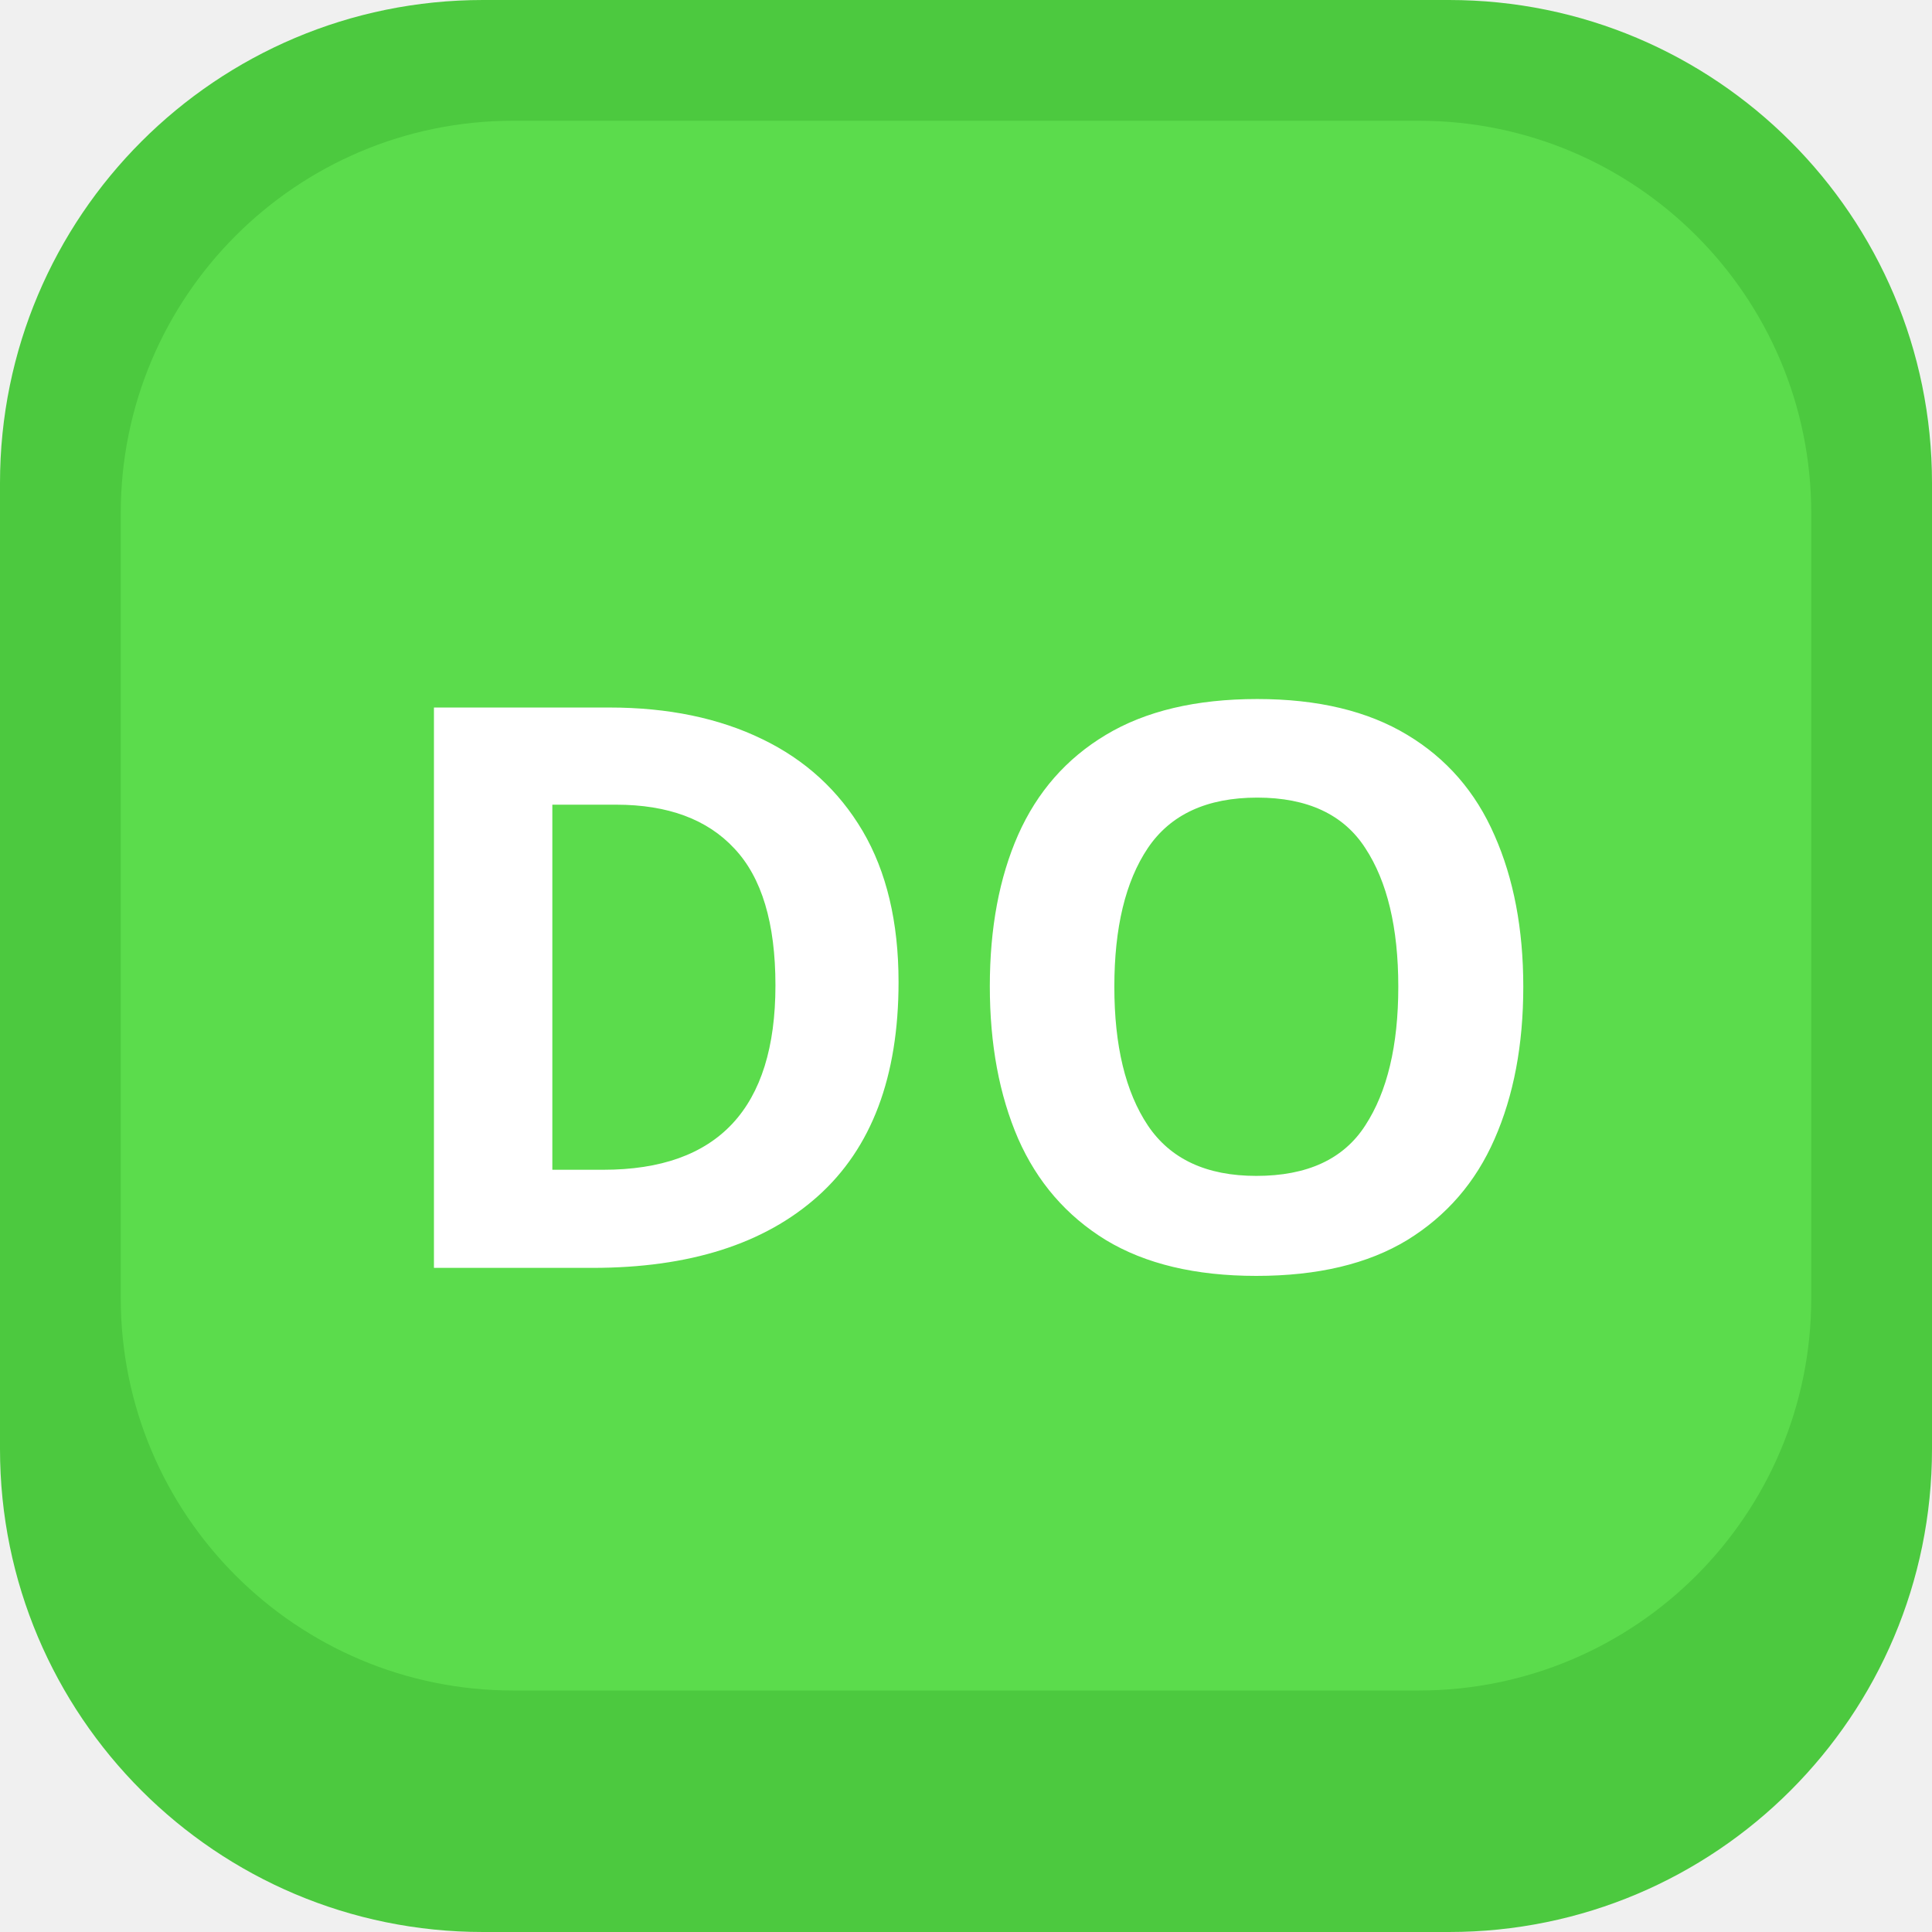
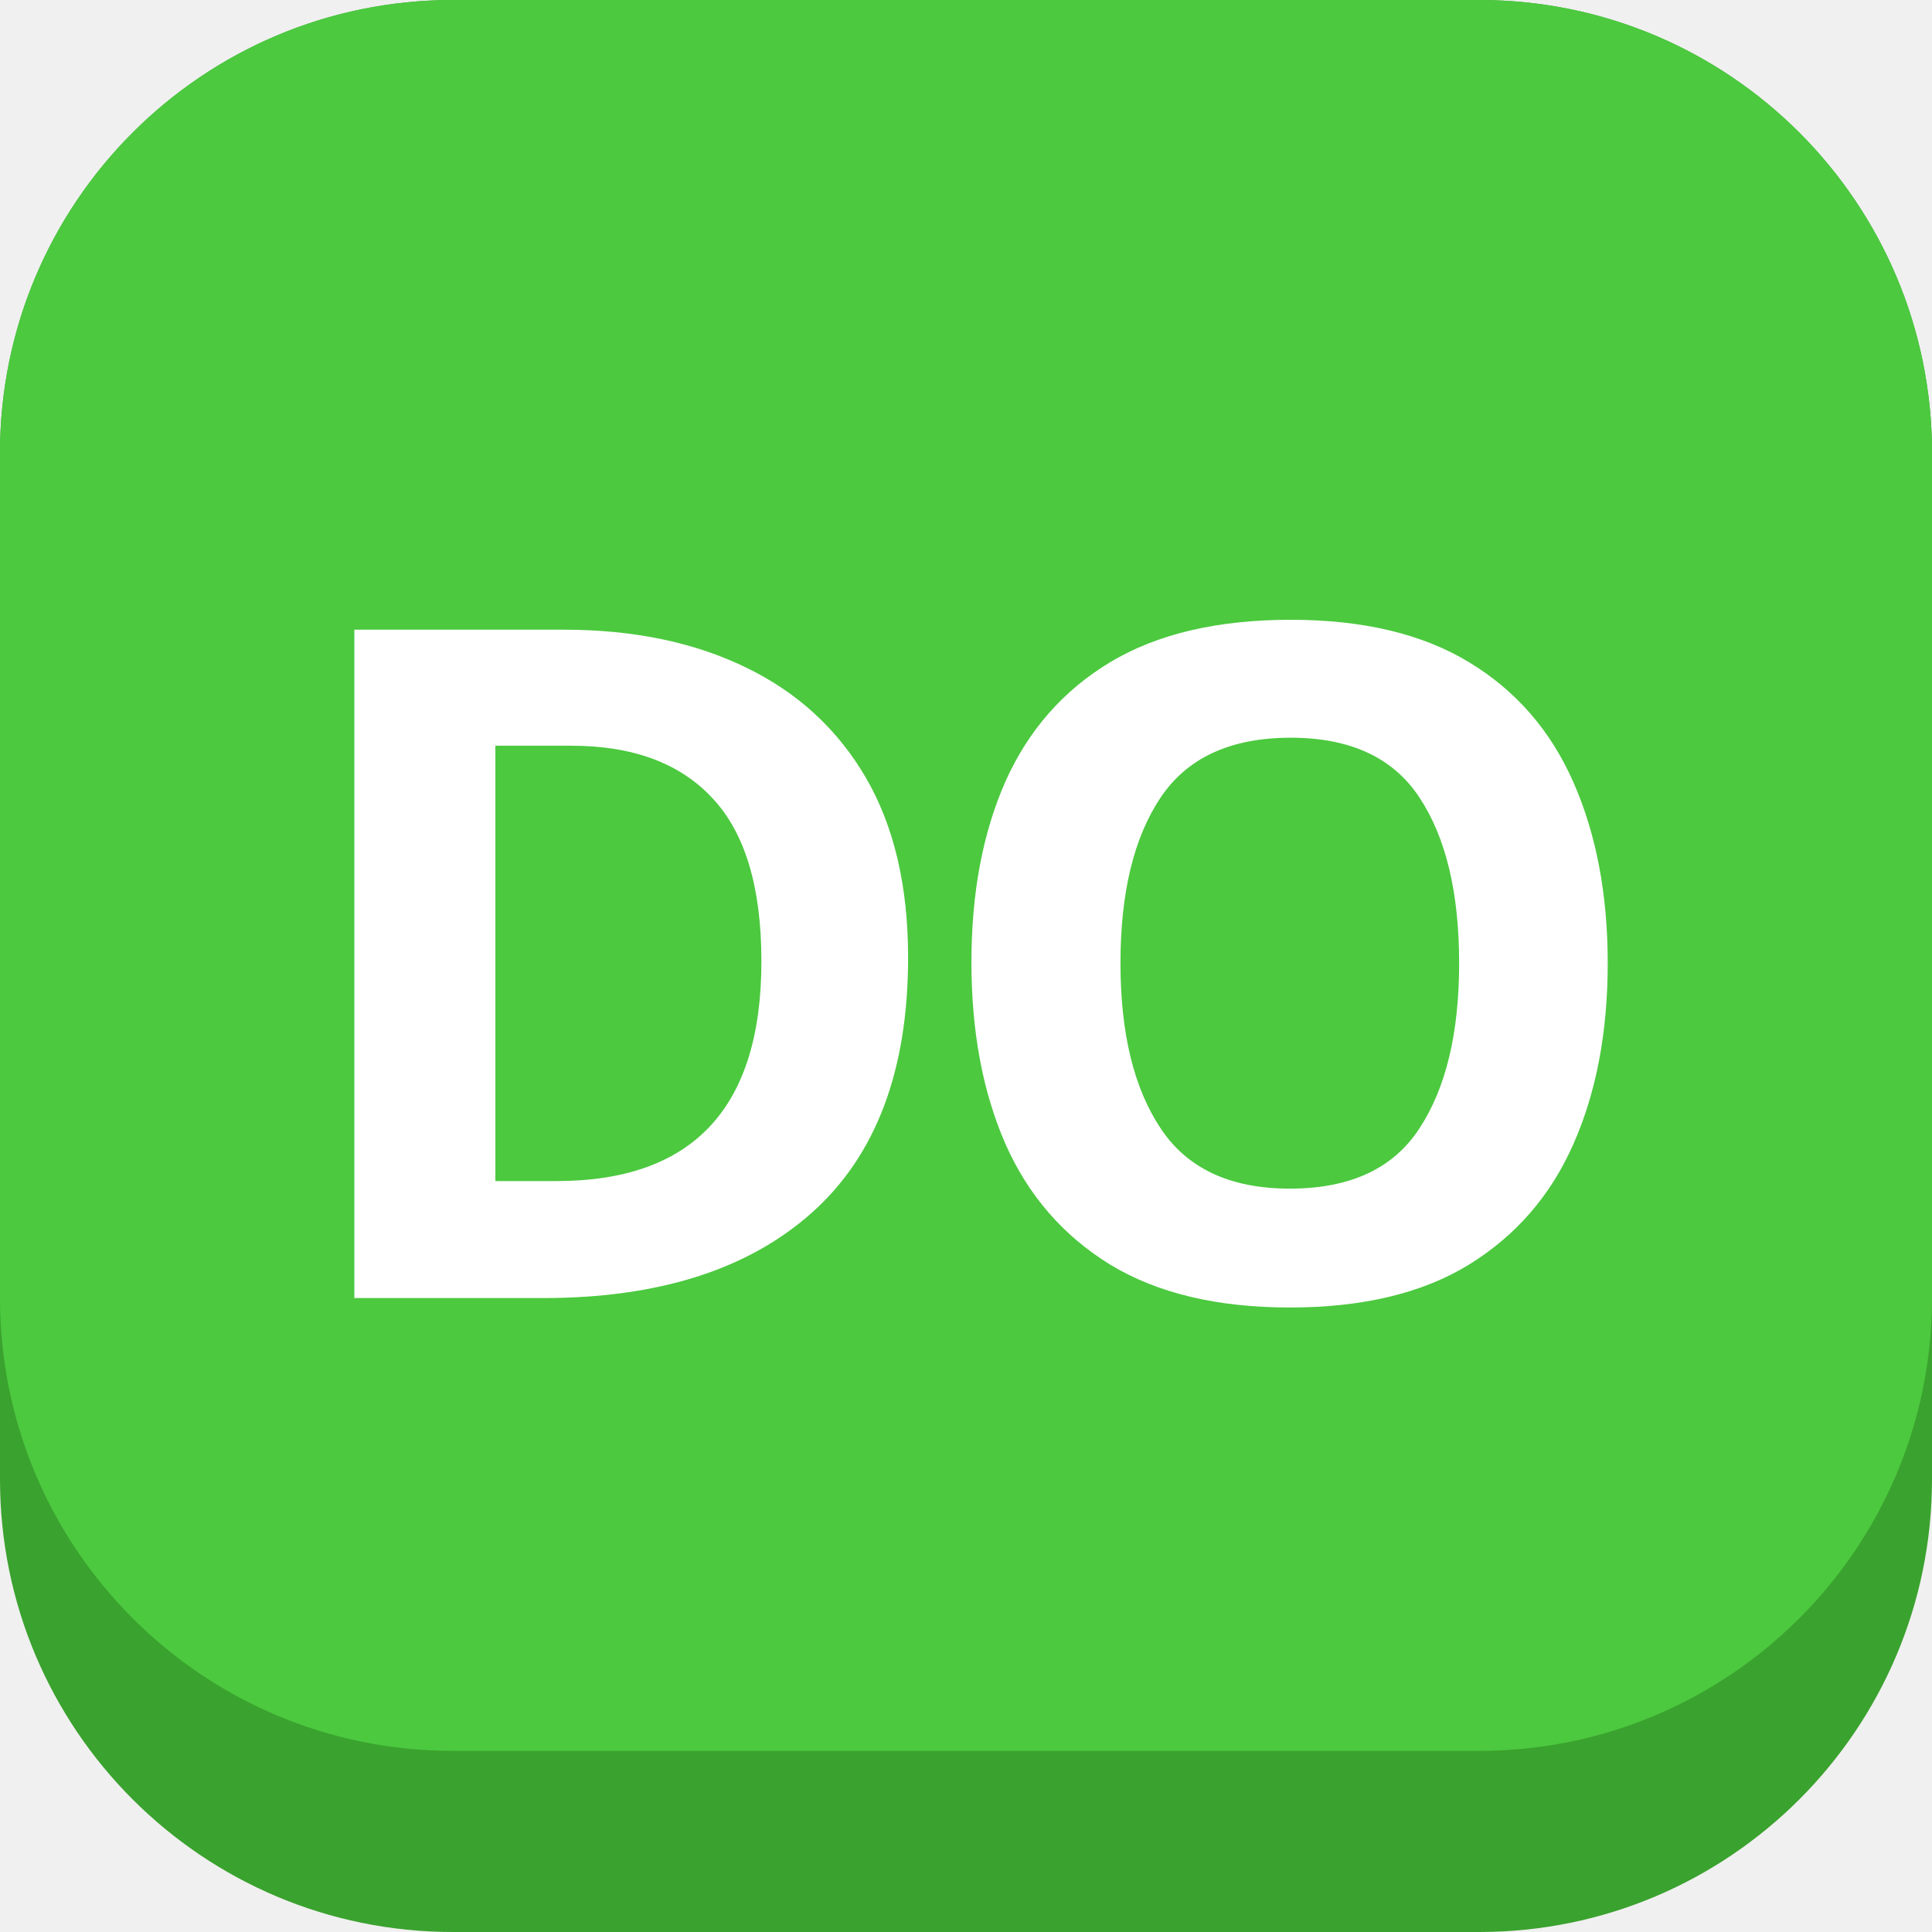
- <svg xmlns="http://www.w3.org/2000/svg" viewBox="0 0 64 64" width="64" height="64">
-   <rect width="64" height="64" rx="16" fill="#4CC93F" />
-   <rect x="4" y="4" width="56" height="52" rx="13" fill="#5BDC4C" />
-   <text x="32" y="42" font-family="Nunito, Verdana, sans-serif" font-size="26" font-weight="900" fill="#ffffff" text-anchor="middle">DO</text>
+ <svg xmlns="http://www.w3.org/2000/svg" viewBox="0 0 64 64" width="64" height="64" role="img" aria-label="DO101">
+   <rect width="64" height="64" rx="15" fill="#3AA22E" />
+   <rect x="0" y="0" width="64" height="58" rx="15" fill="#4CC93F" />
+   <text x="32" y="43" font-family="Nunito, 'Trebuchet MS', Verdana, sans-serif" font-size="31" font-weight="900" letter-spacing="-1.5" fill="#ffffff" text-anchor="middle">DO</text>
</svg>
